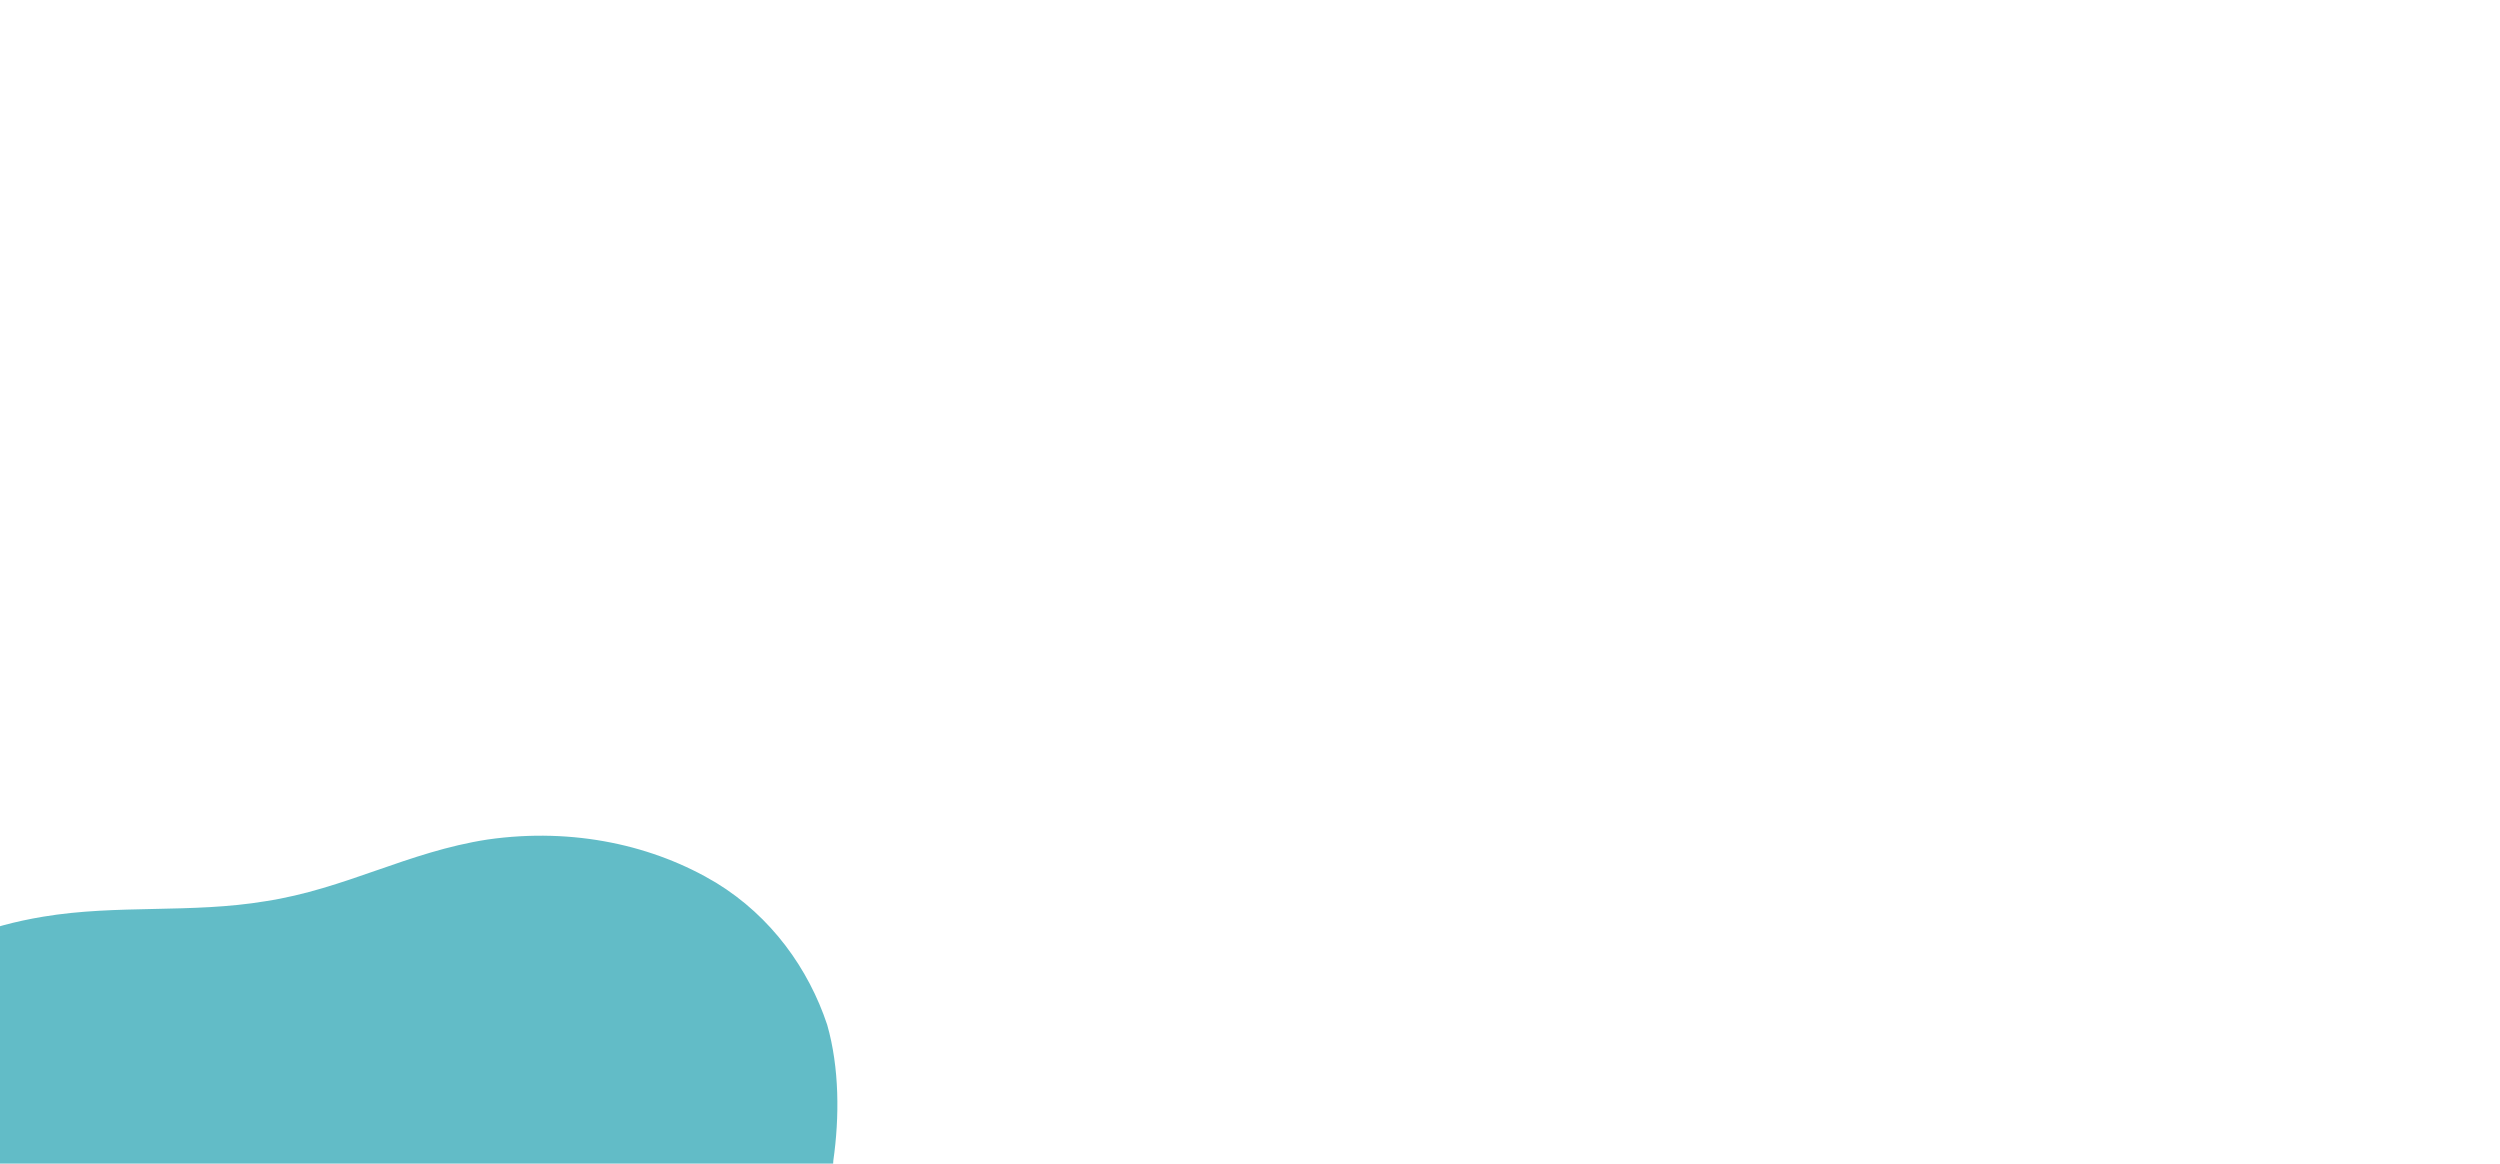
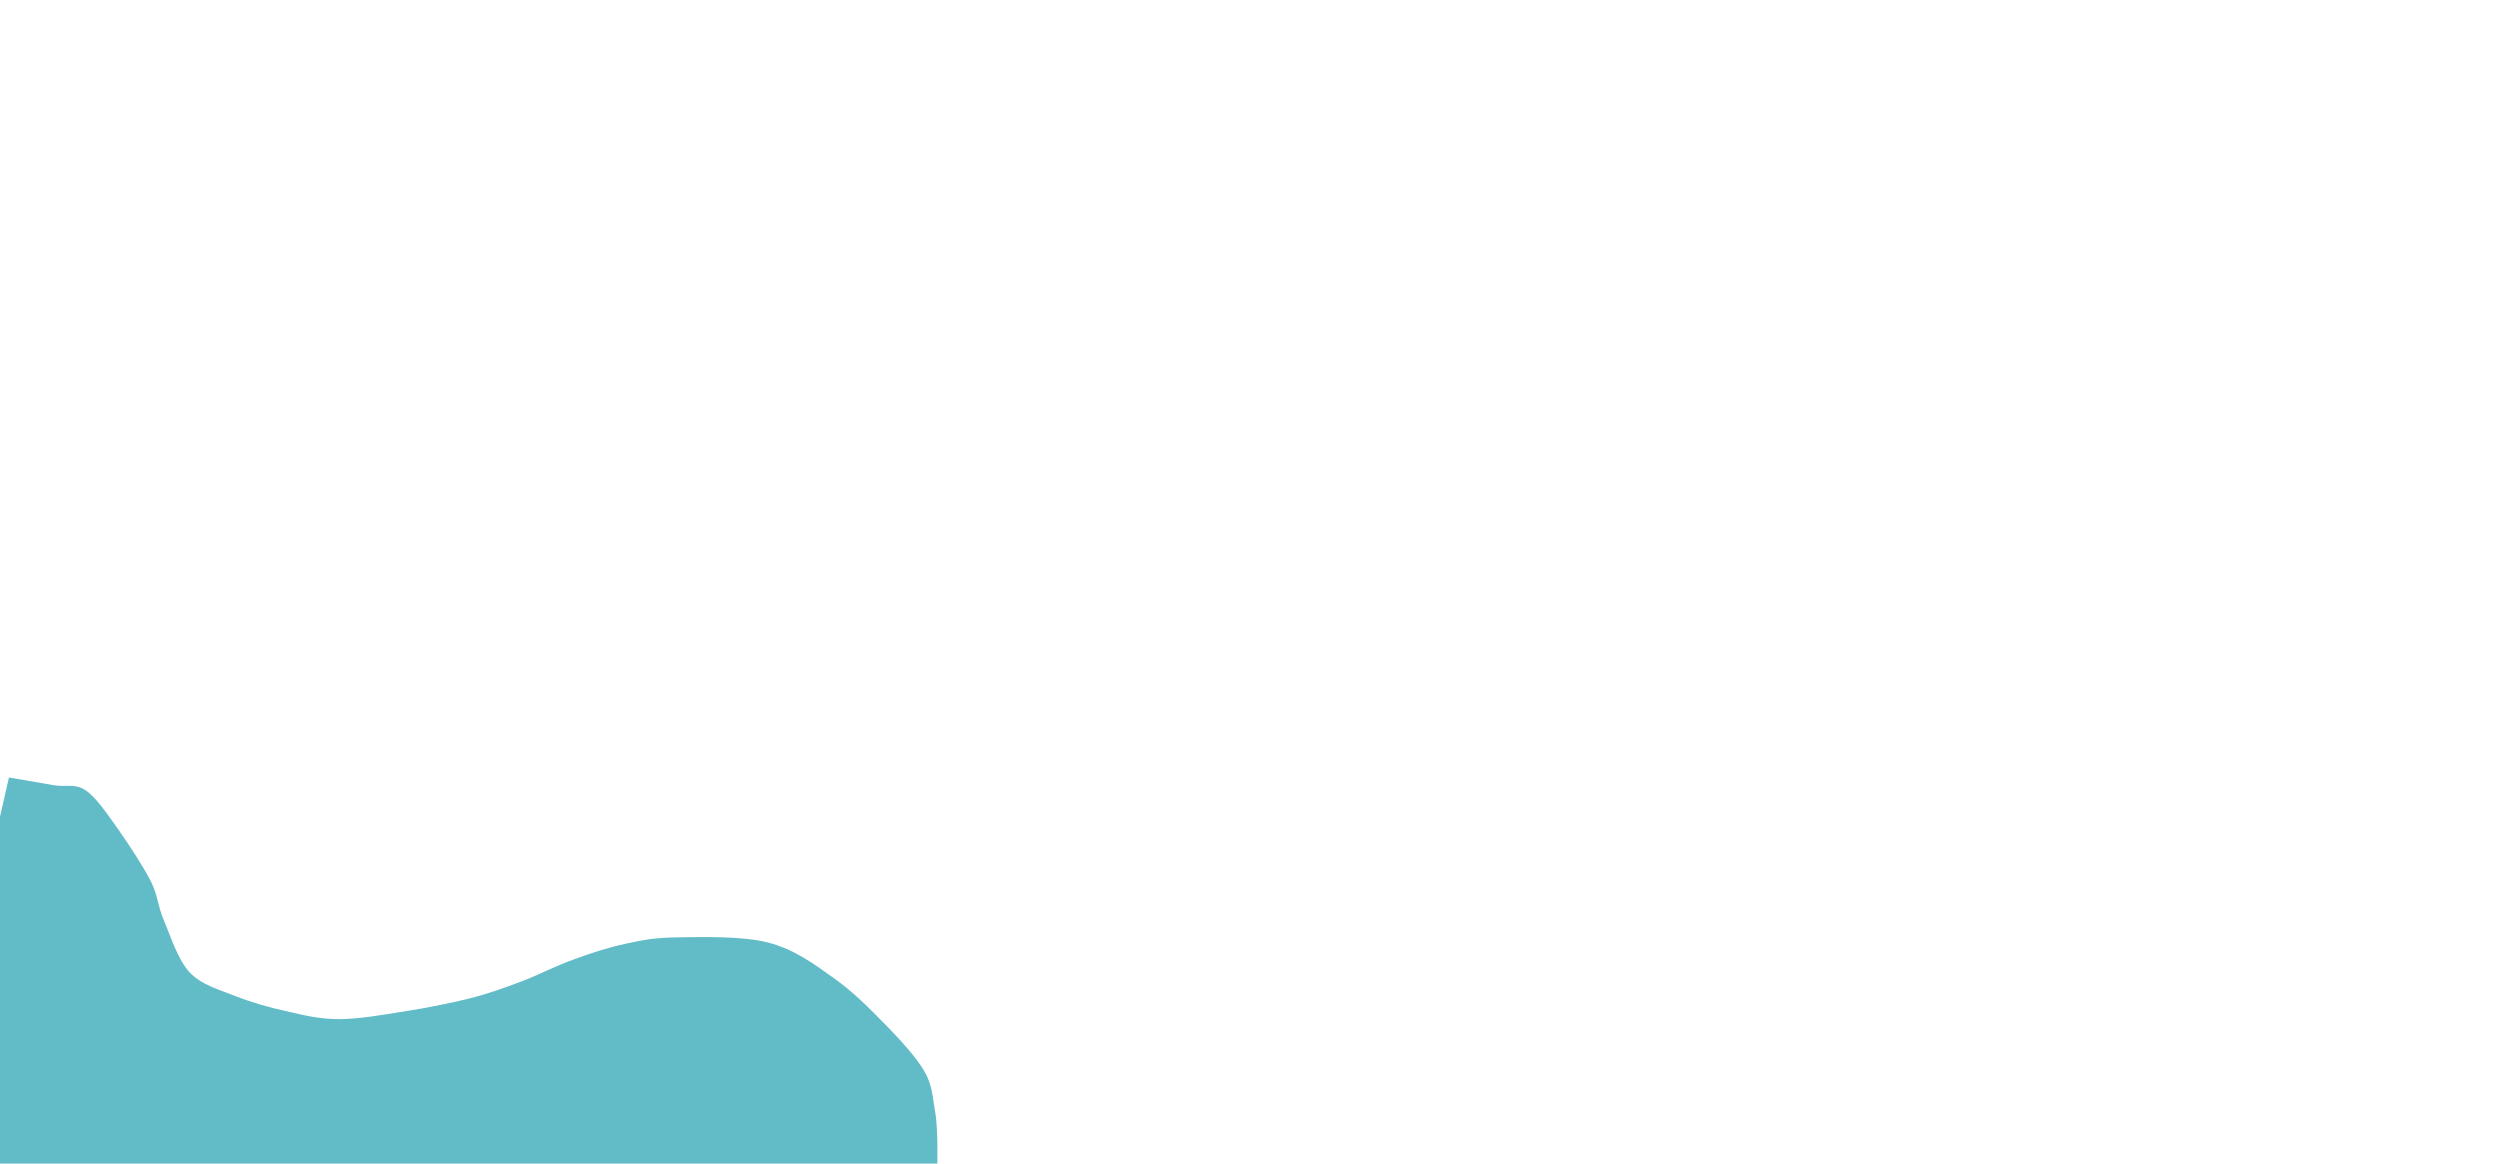
<svg xmlns="http://www.w3.org/2000/svg" viewBox="0 0 810 377" preserveAspectRatio="xMidYMid slice">
-   <path fill="#62BCC7" d="M-30 410L-30 316C-20 306 -4 300 14 297C38 293 62 296 86 292C112 288 132 276 158 272C186 268 212 274 232 286C250 297 262 314 268 332C272 346 272 362 270 376C269 390 270 400 272 410Z" />
+   <path fill="#62BCC7" d="M2.9 251.9C5.3 252.3 13.1 253.7 17.3 254.4C21.4 255.1 24.3 253.7 27.8 256.1C31.3 258.5 34.8 263.8 38.3 268.7C41.8 273.7 46.4 280.7 48.9 285.6C51.3 290.5 51.0 293.3 53.1 298.2C55.2 303.1 57.6 311.0 61.5 315.1C65.4 319.2 71.0 320.6 76.2 322.7C81.5 324.8 87.5 326.5 93.1 327.7C98.7 329.0 103.6 330.2 109.9 330.2C116.2 330.2 124.0 328.8 131.0 327.7C138.0 326.6 145.7 325.1 152.1 323.5C158.4 321.9 163.3 320.1 168.9 318.0C174.5 315.9 180.1 312.9 185.8 310.9C191.4 308.8 197.0 307.0 202.6 305.8C208.2 304.6 211.7 303.8 219.5 303.7C227.2 303.6 240.5 303.2 248.9 305.4C257.4 307.6 263.7 312.3 270.0 316.8C276.3 321.2 281.9 326.9 286.8 331.9C291.8 337.0 296.8 342.5 299.5 347.1C302.2 351.7 302.2 356.0 302.9 359.7C303.6 363.4 303.6 367.8 303.7 369.4L303.7 440.0 L-40.0 440.0 Z" />
</svg>
